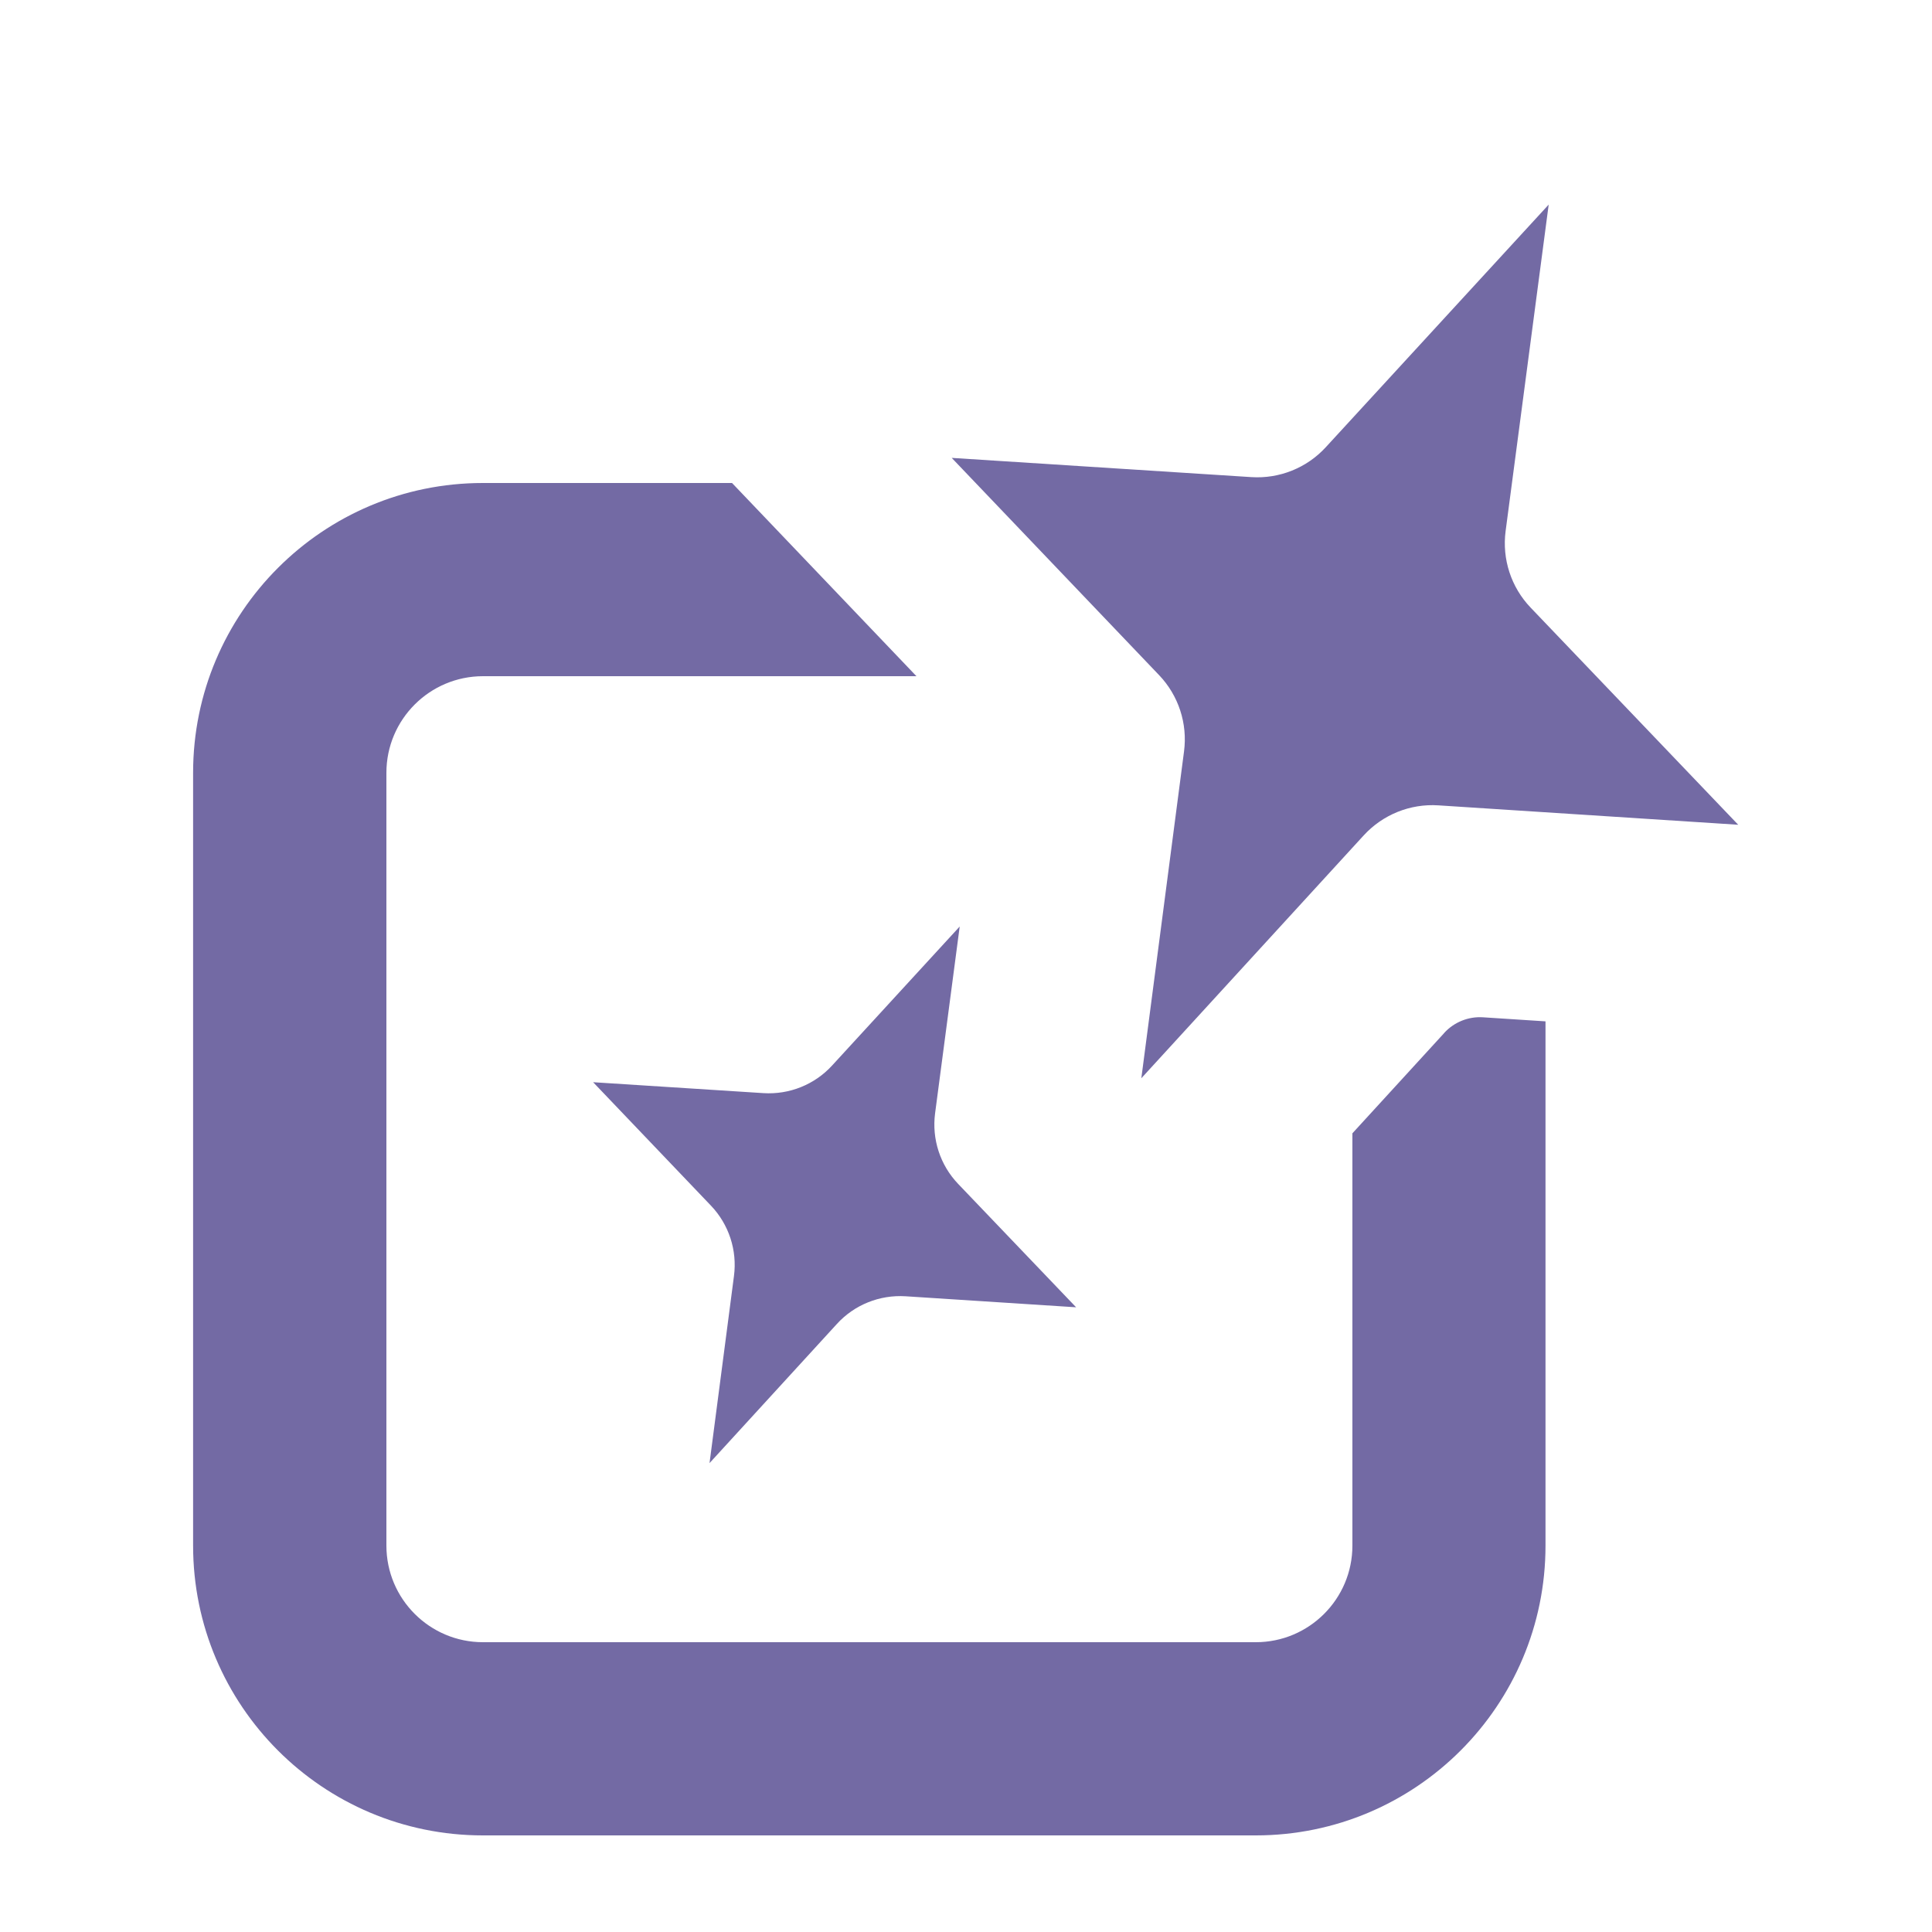
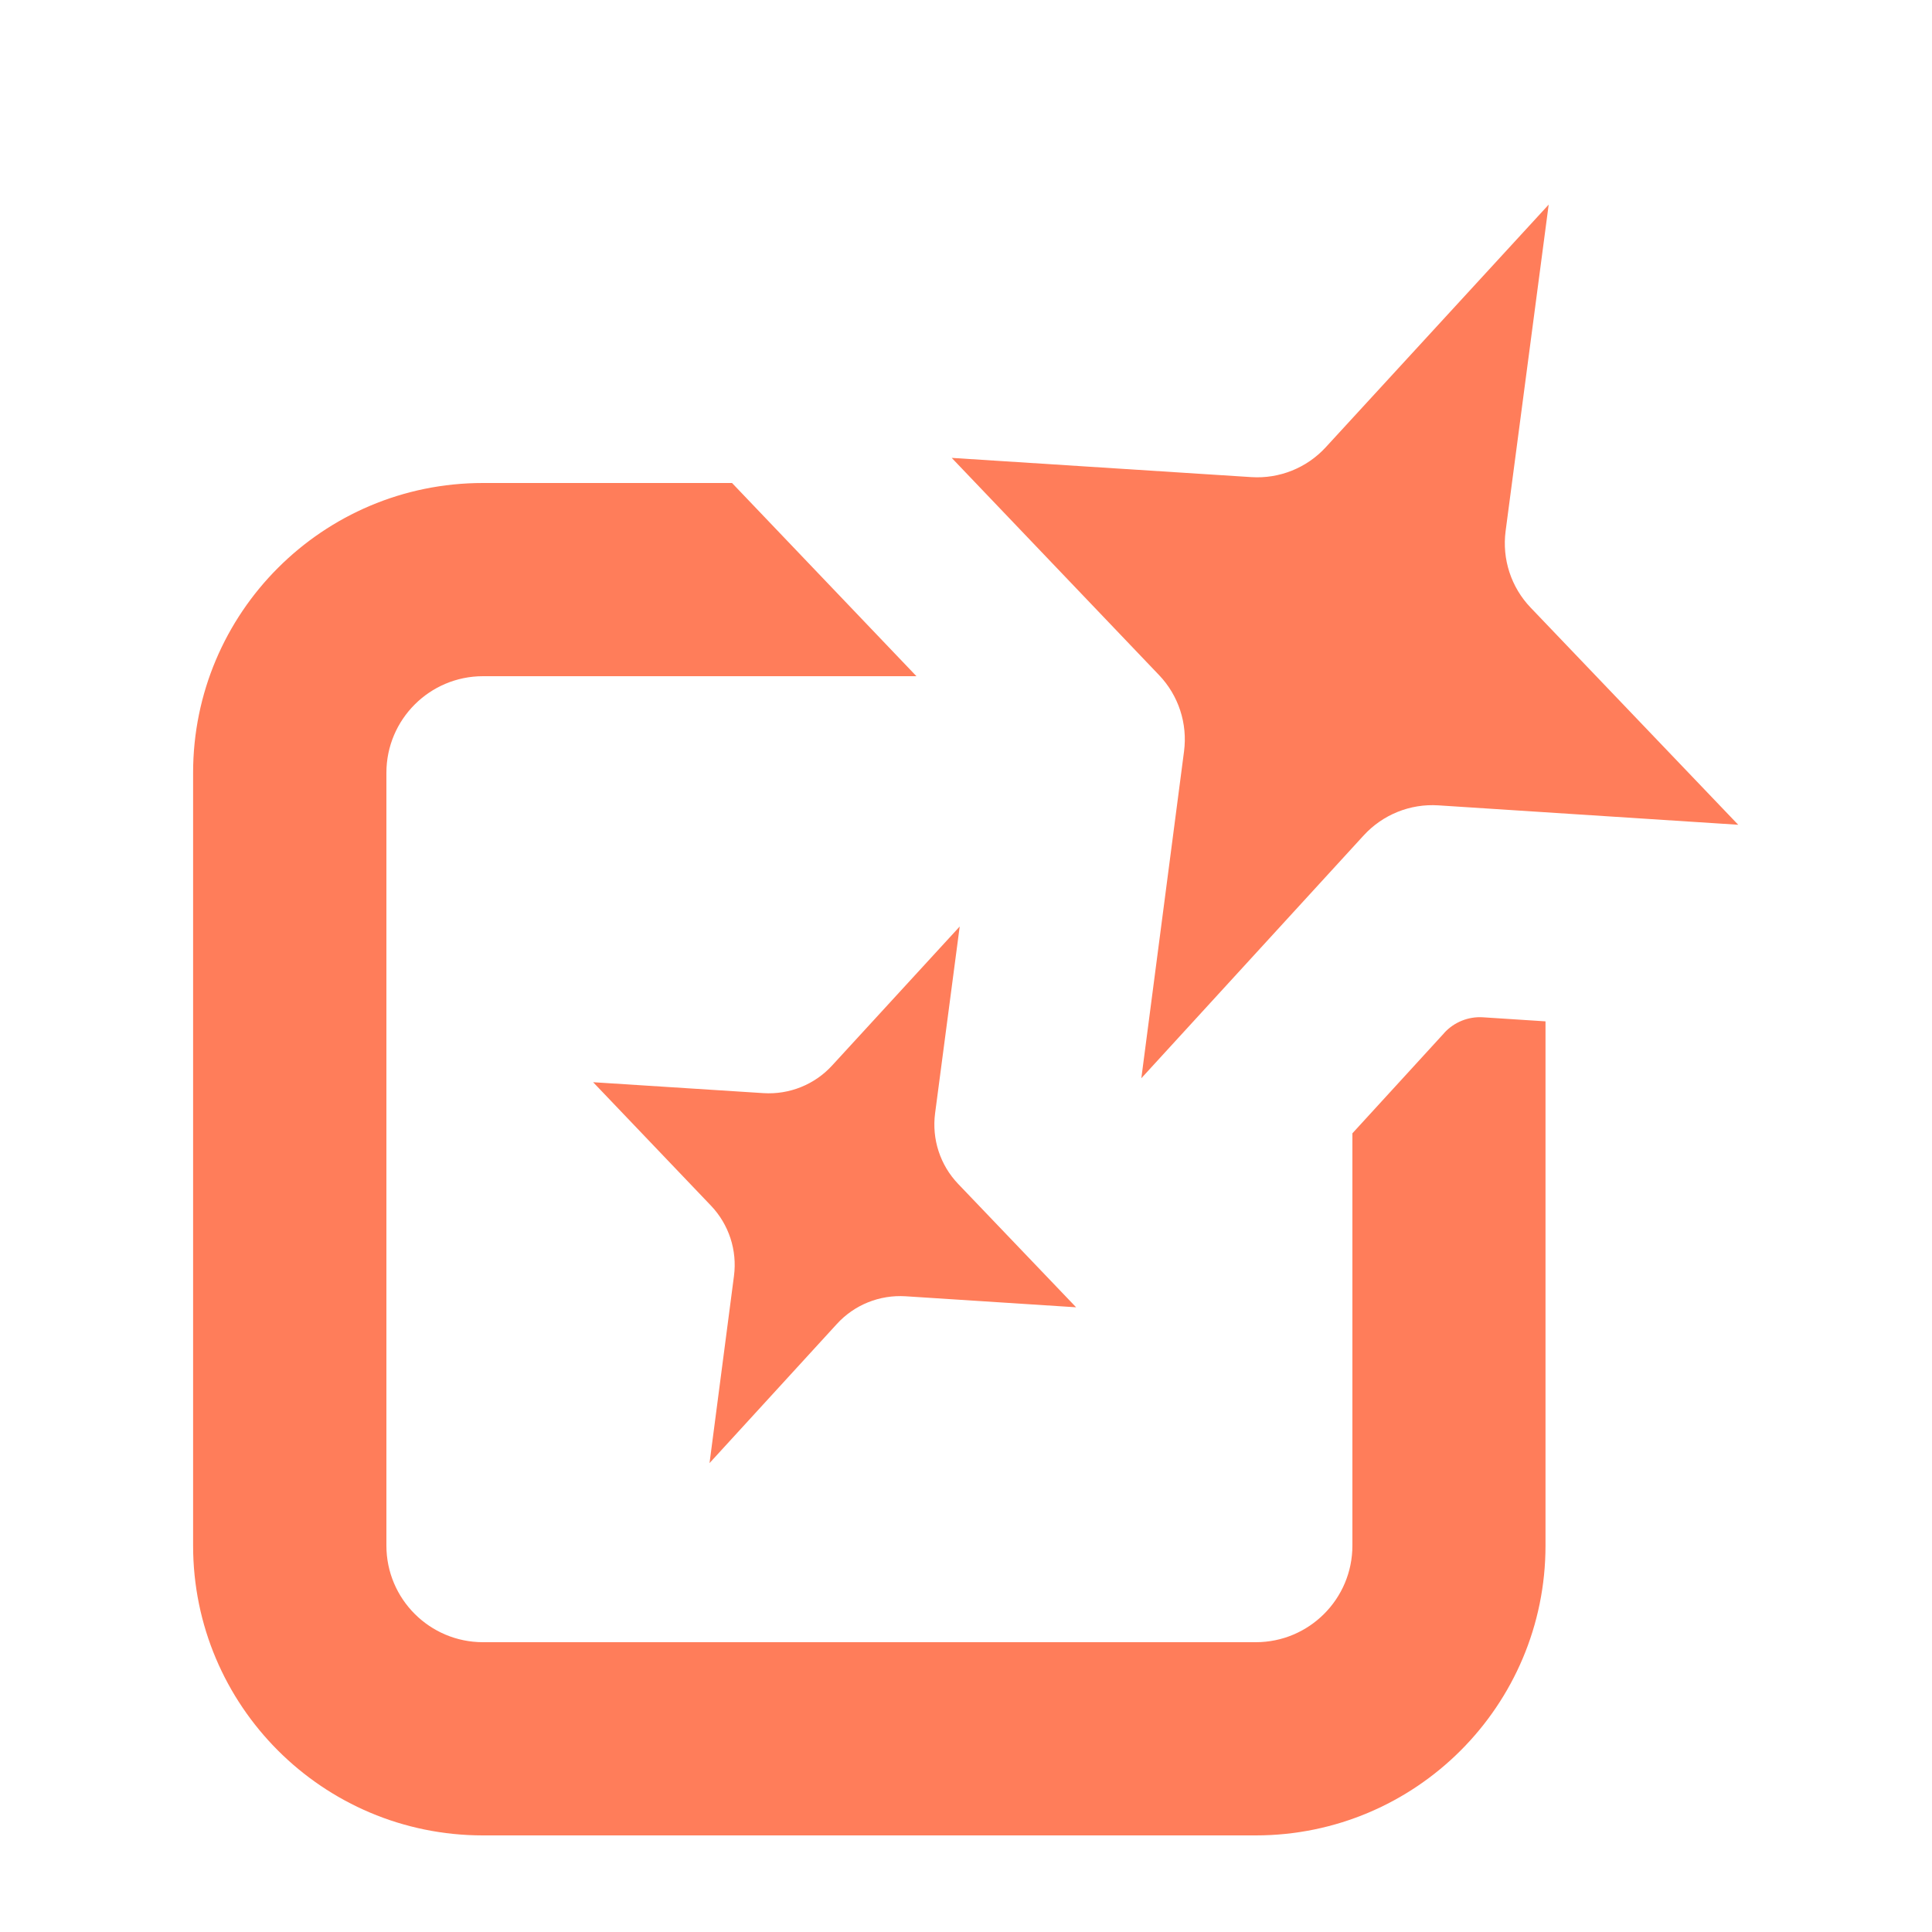
<svg xmlns="http://www.w3.org/2000/svg" id="icons" width="20" height="20" viewBox="0 -2 20 20">
  <defs>
    <style>
      .fill {
-         fill: #736aa4;
+         fill: #ff7d5a;
      }
    </style>
  </defs>
  <path class="fill" d="m14.952,8.692l-.952,1.04v4.268c0,.552-.448,1-1,1H5c-.552,0-1-.448-1-1V6c0-.552.448-1,1-1h4.487l-1.909-2h-2.579c-1.657,0-3,1.343-3,3v8c0,1.657,1.343,3,3,3h8c1.657,0,3-1.343,3-3v-5.427l-.647-.042c-.151-.01-.299.05-.401.161Z" />
  <path class="fill" d="m16.032.118l-.446,3.38c-.038.29.057.581.259.792l2.149,2.248-3.104-.201c-.292-.019-.576.096-.773.311l-2.302,2.514.442-3.383c.038-.289-.057-.58-.259-.791l-2.146-2.248,3.101.199c.291.019.575-.095.772-.31L16.032.118Z" />
  <path class="fill" d="m9.935,7.59l-.255,1.935c-.035.267.052.535.238.73l1.222,1.278-1.765-.114c-.269-.017-.531.088-.712.287l-1.318,1.44.253-1.937c.035-.266-.053-.534-.238-.728l-1.22-1.278,1.763.113c.268.017.53-.088.711-.286l1.321-1.439Z" />
</svg>
